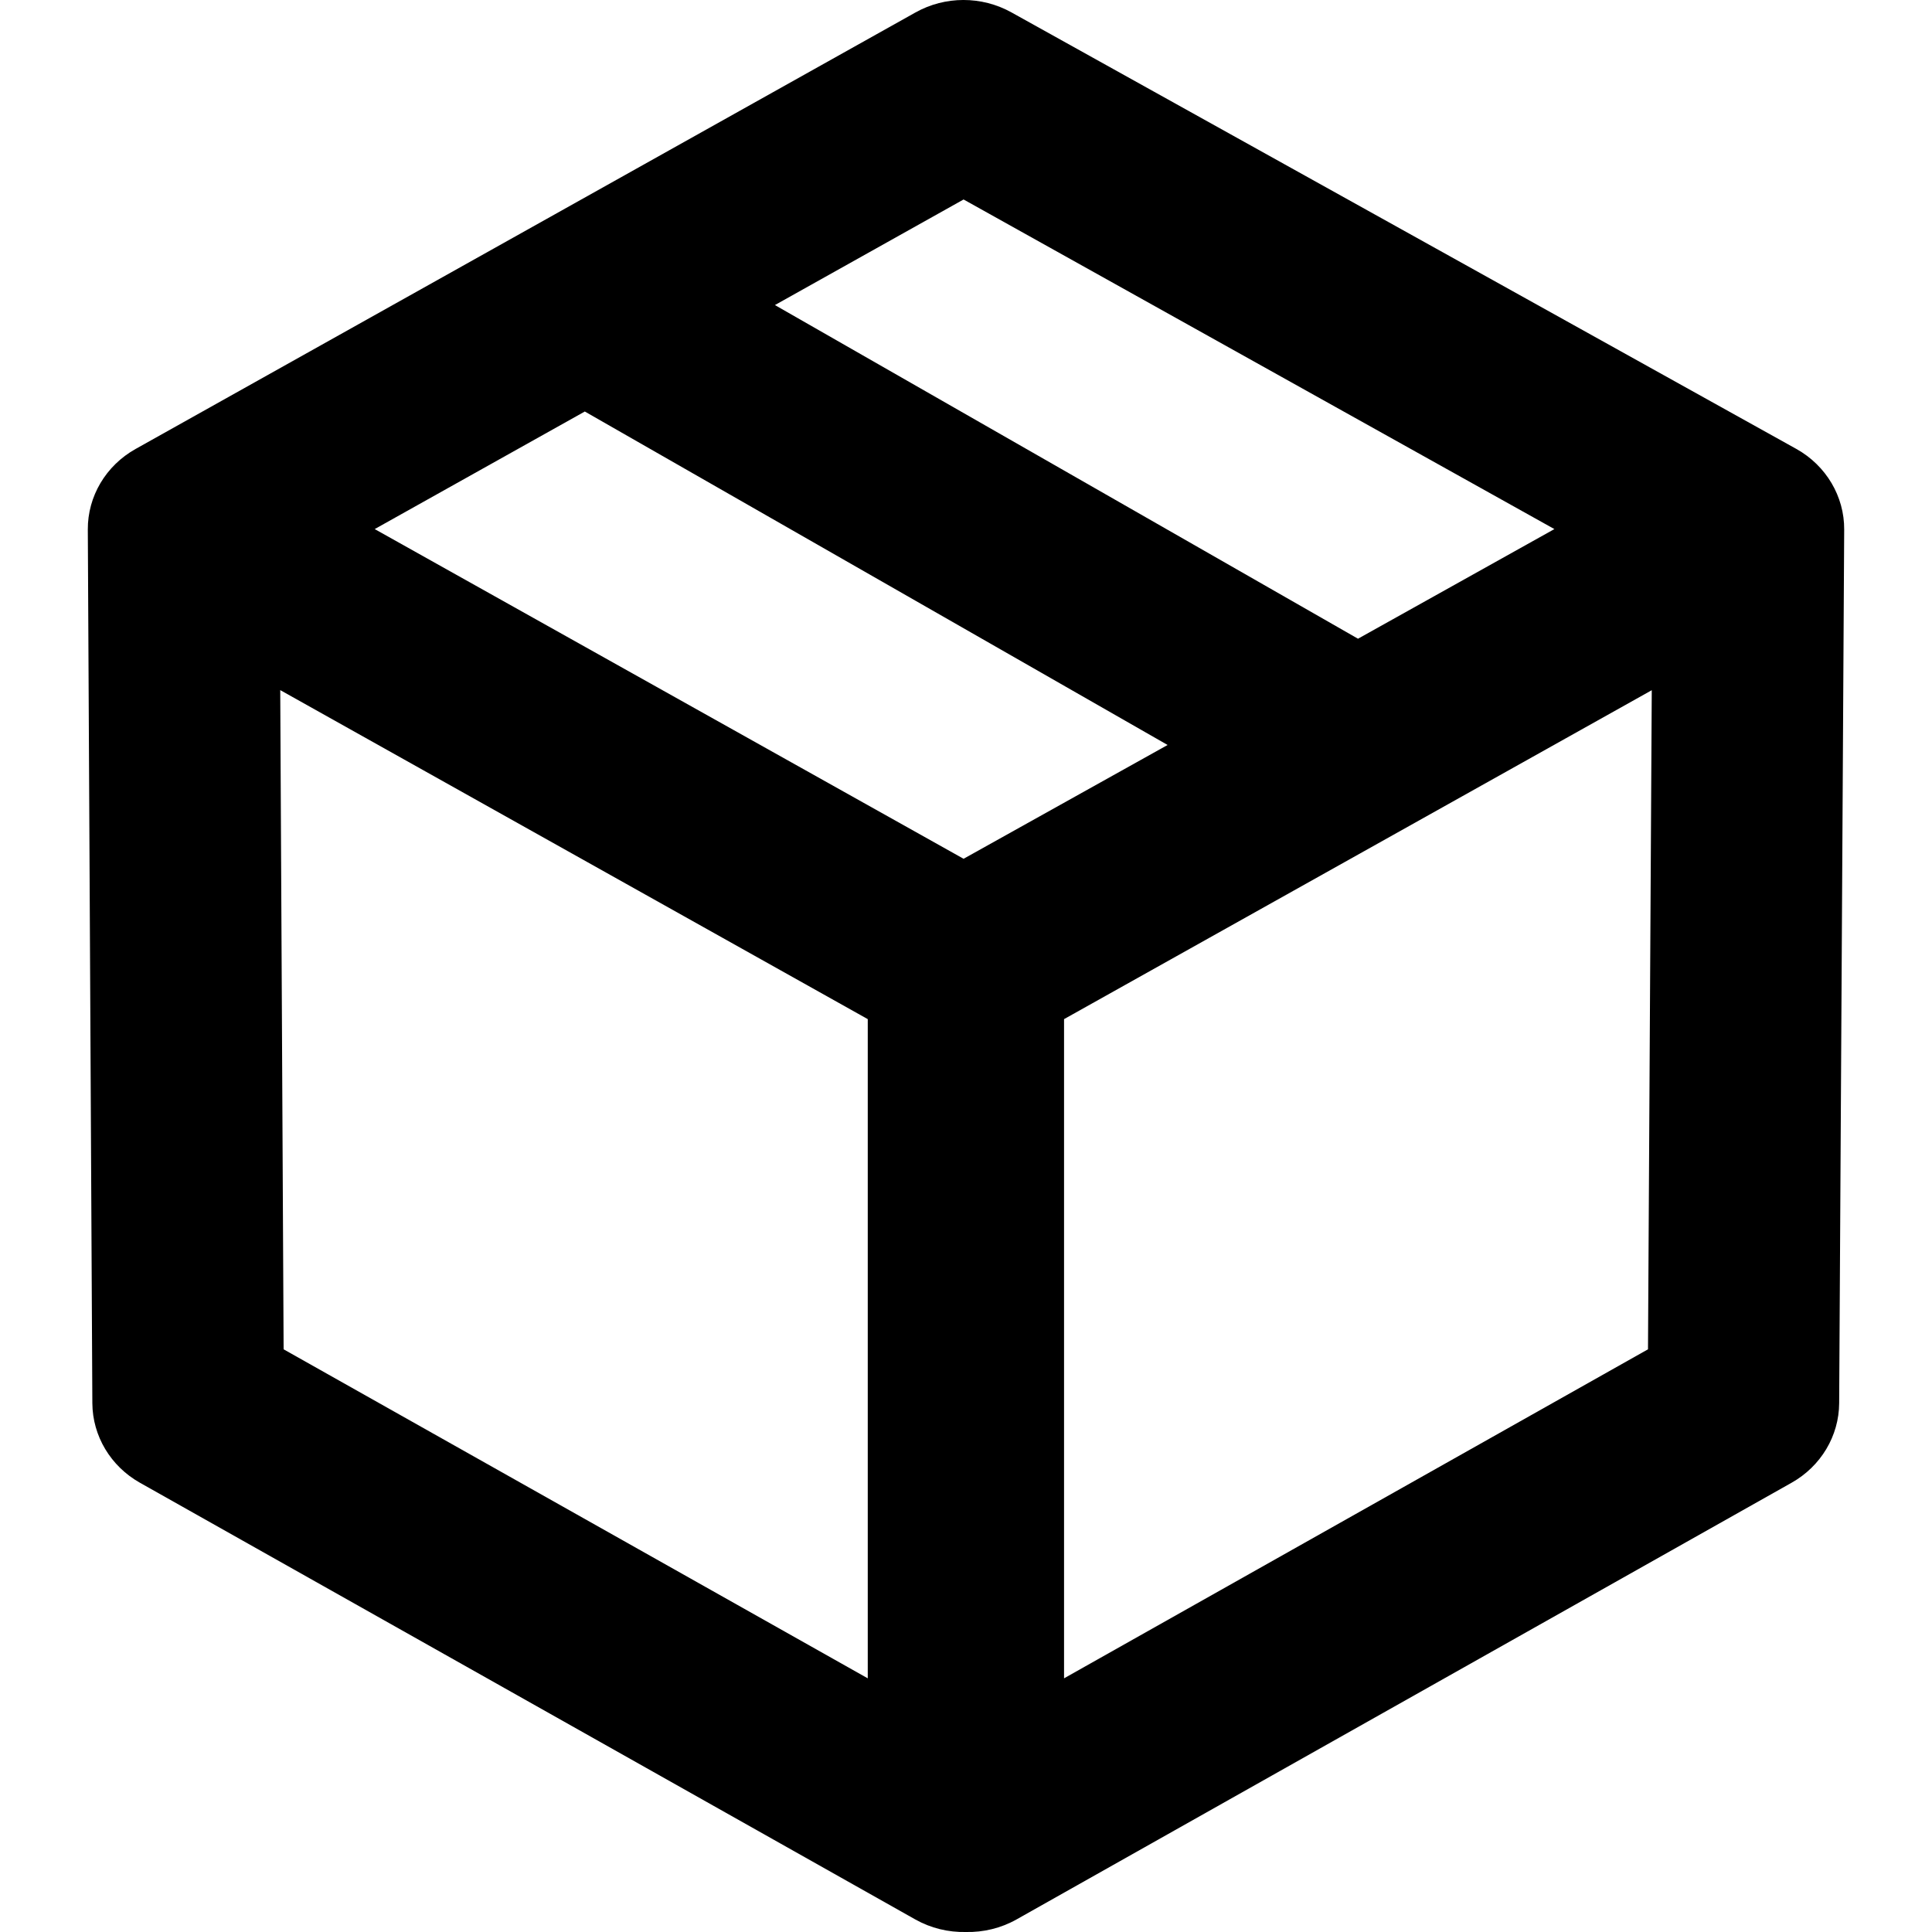
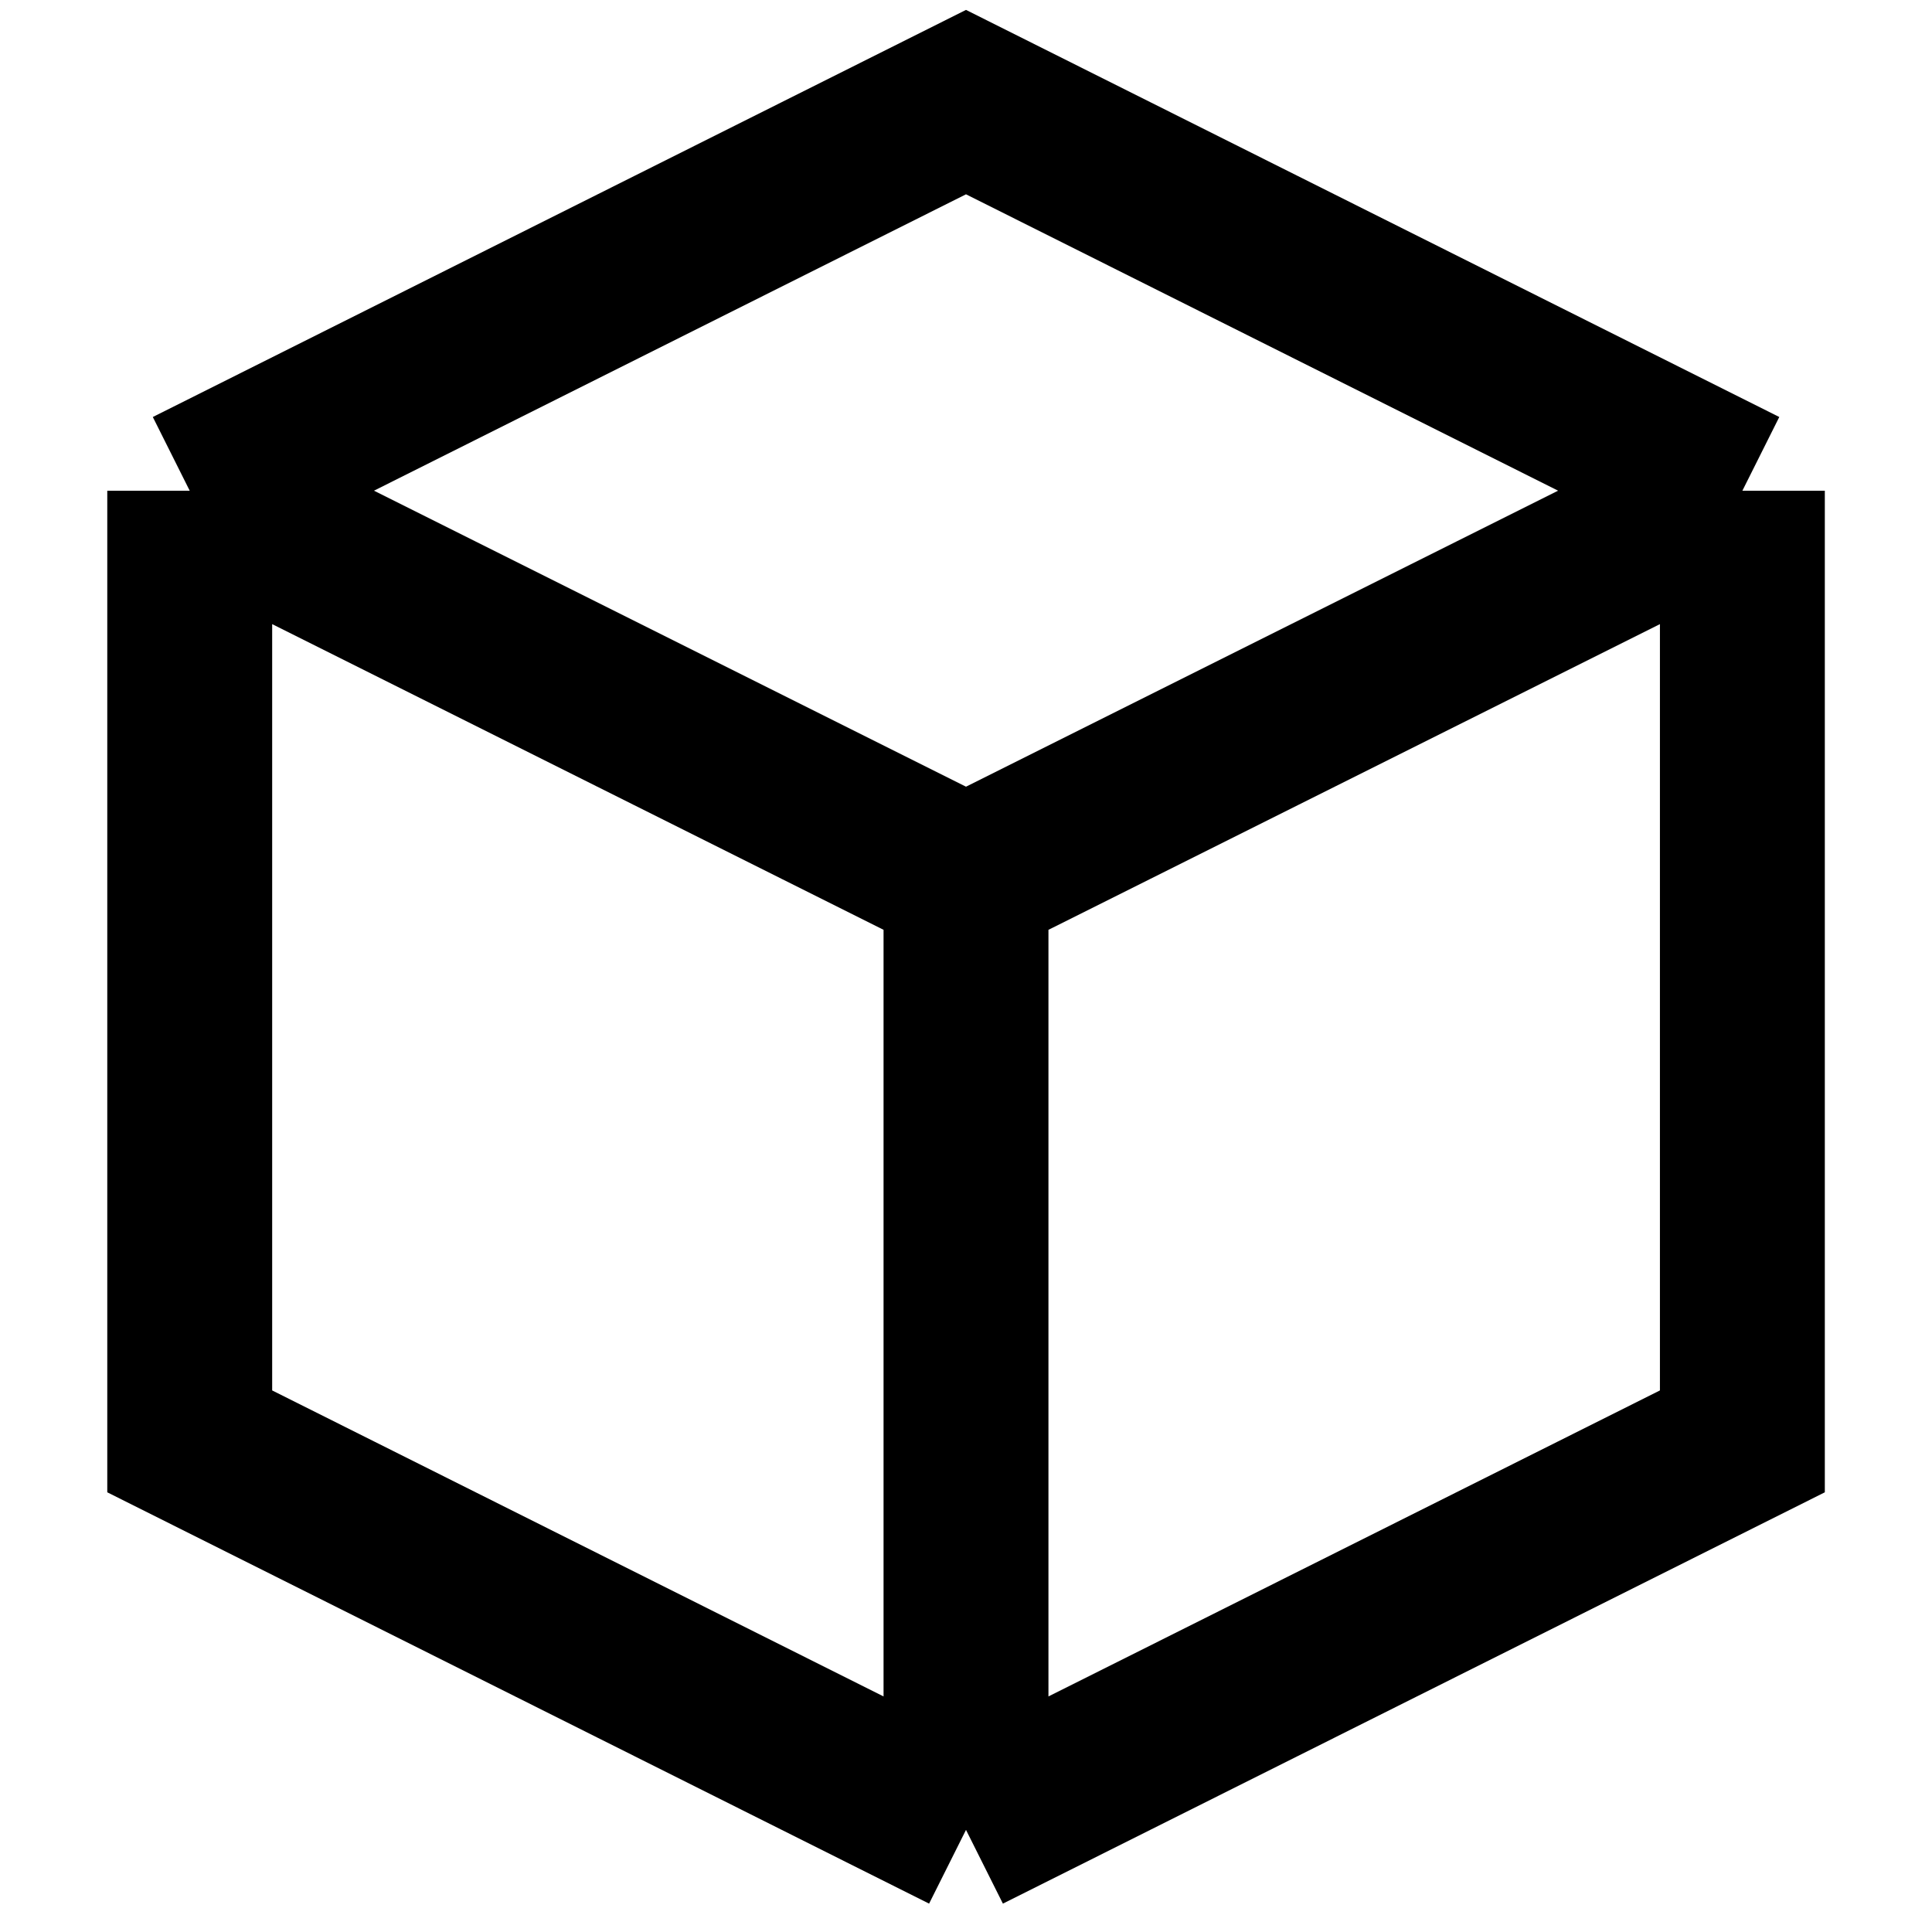
<svg xmlns="http://www.w3.org/2000/svg" width="20" height="20" viewBox="0 0 20 20" fill="none">
-   <path fill-rule="evenodd" clip-rule="evenodd" d="M9.477 0.129C9.784 -0.043 10.162 -0.043 10.47 0.128L18.597 4.648C18.904 4.82 19.093 5.139 19.091 5.482L19.039 14.526C19.037 14.865 18.85 15.178 18.547 15.349L10.523 19.87C10.361 19.961 10.179 20.004 9.999 20C9.818 20.004 9.637 19.961 9.475 19.87L1.448 15.349C1.145 15.178 0.958 14.865 0.956 14.526L0.909 5.482C0.907 5.138 1.096 4.82 1.403 4.648L1.412 4.643L9.477 0.129ZM3.879 5.477L9.975 8.89L12.087 7.712L6.054 4.26L3.879 5.477ZM2.936 13.968L2.901 7.144L8.983 10.55V17.374L2.936 13.968ZM8.022 3.158L9.975 2.065L16.091 5.477L14.058 6.612L8.022 3.158ZM11.015 17.374V10.55L17.099 7.145L17.06 13.968L11.015 17.374Z" fill="black" />
+   <path d="M10 18.943V9.098M10 18.943L1.964 14.921V5.08M10 18.943L18.037 14.921V5.08M10 9.098L1.964 5.08M10 9.098L18.037 5.08M1.964 5.08L10 1.057L18.037 5.08" stroke="black" stroke-width="1.707" />
</svg>
